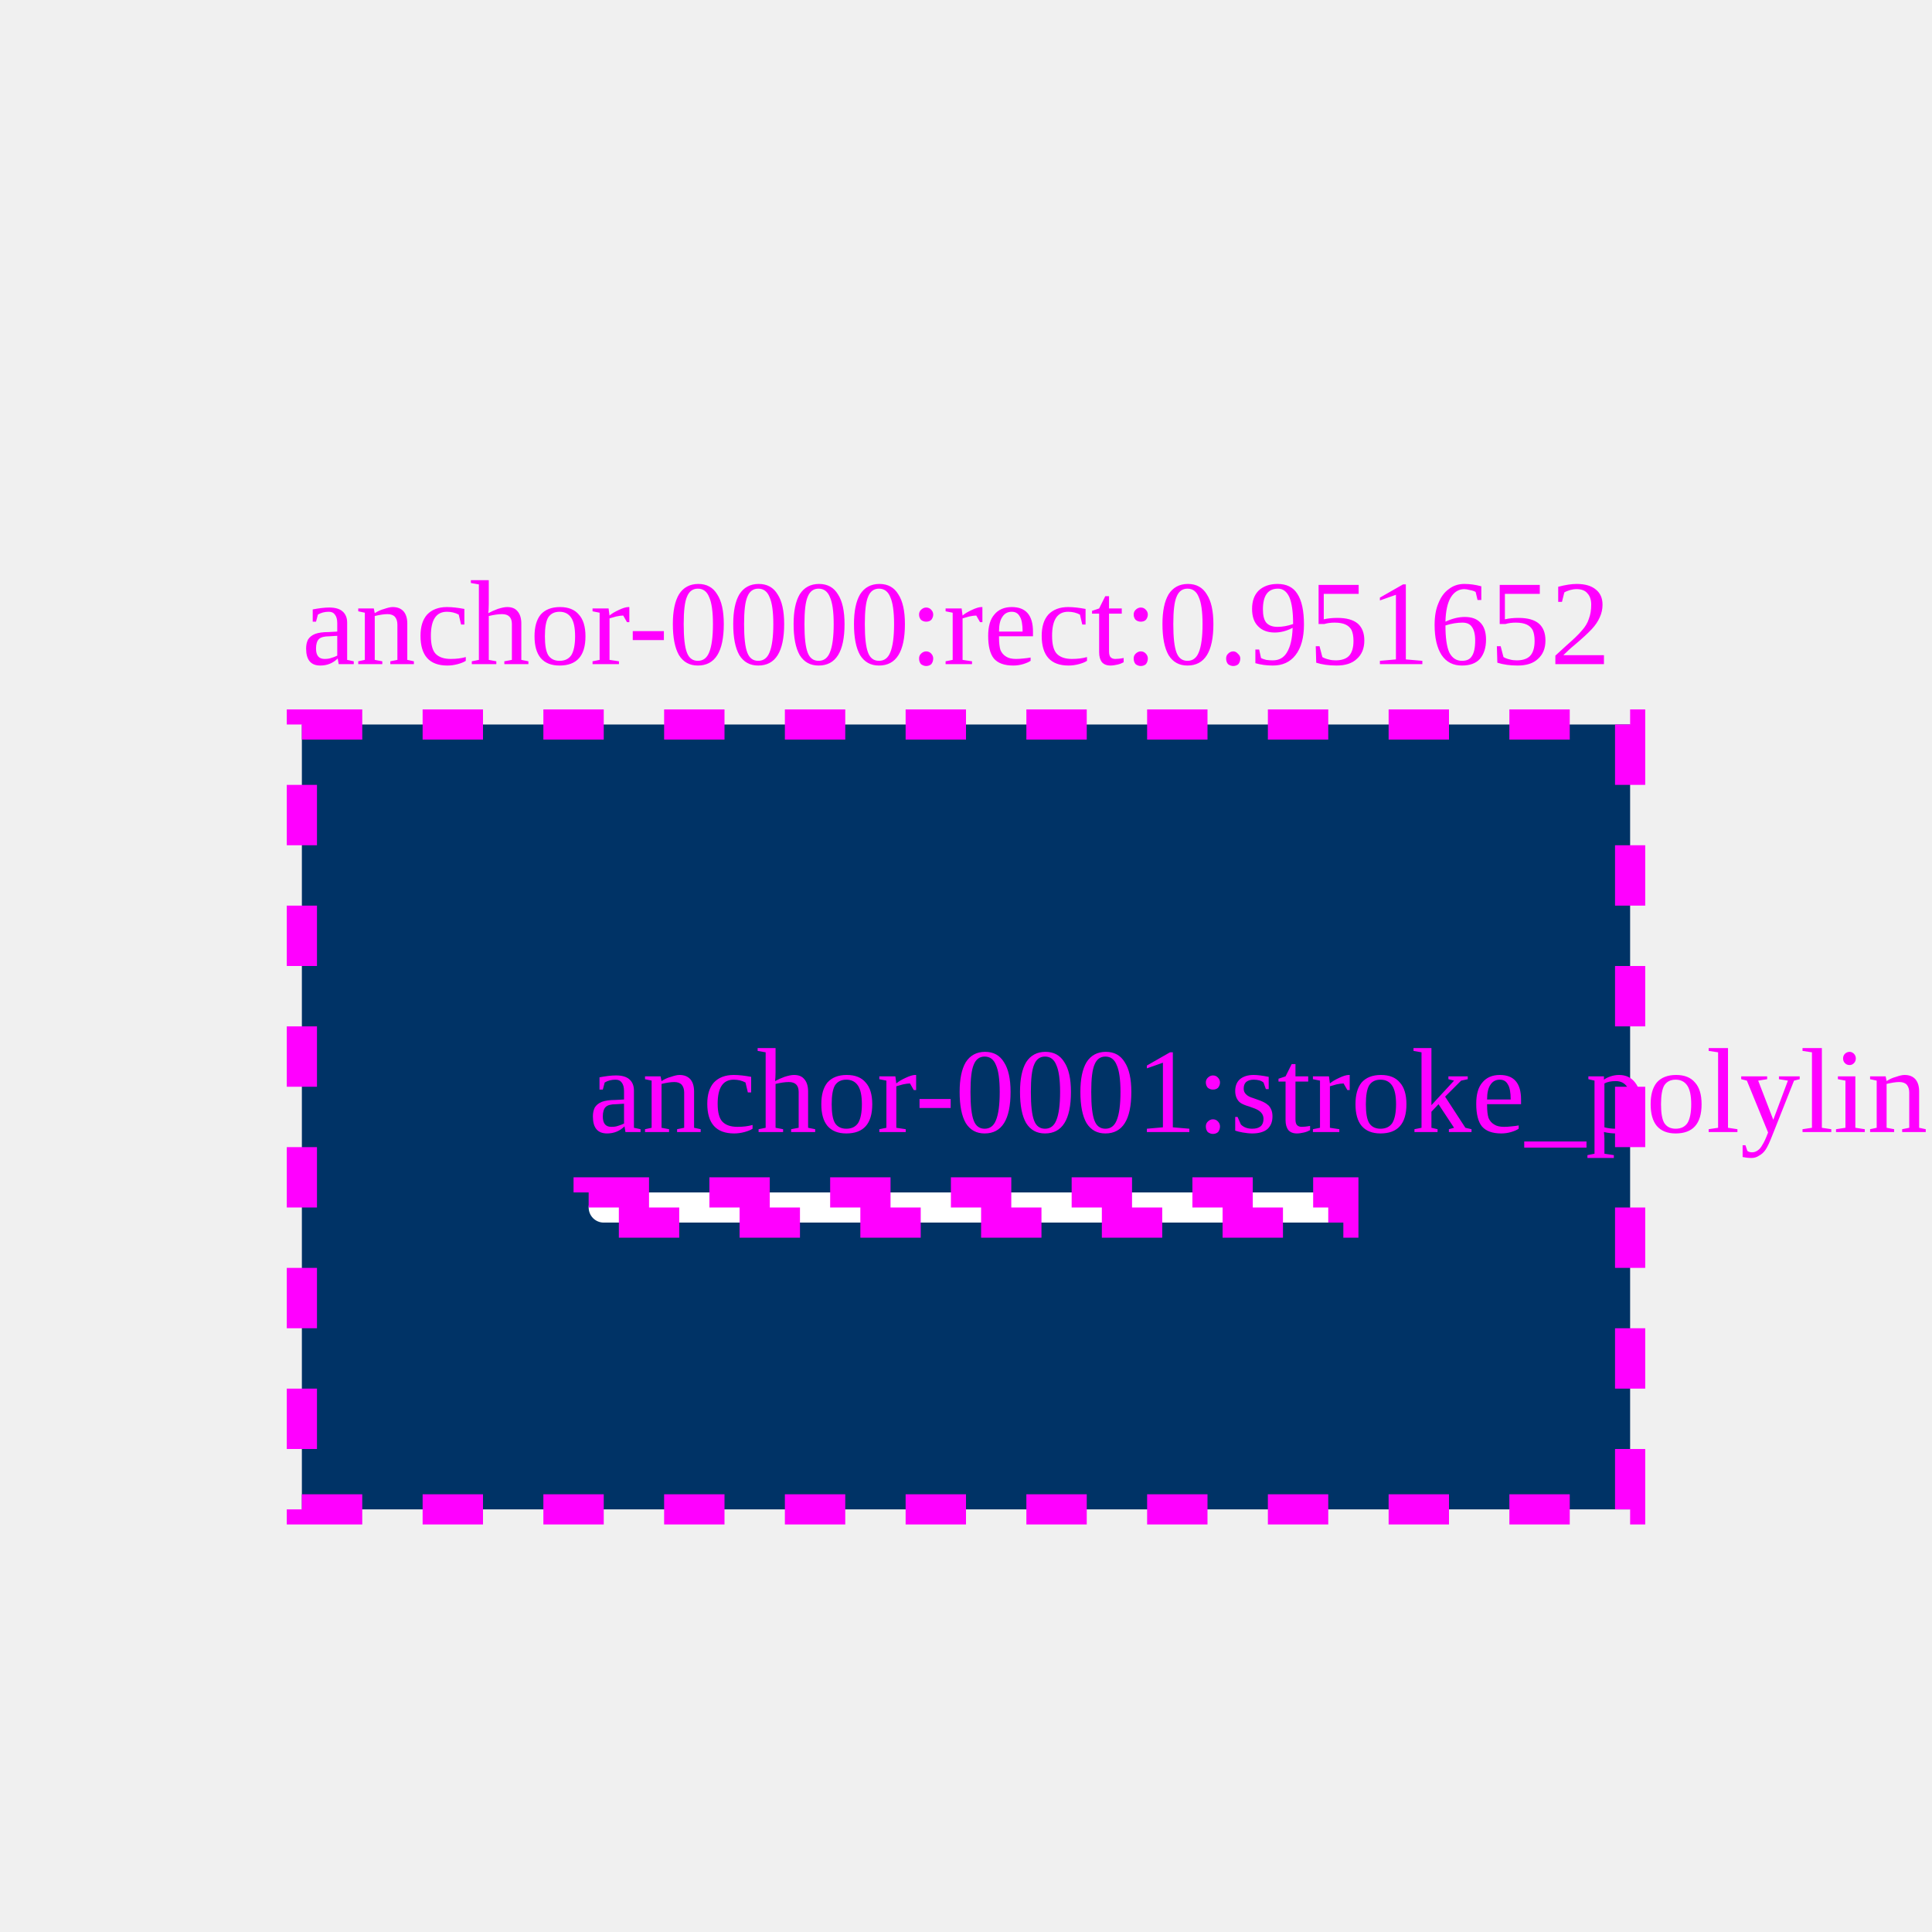
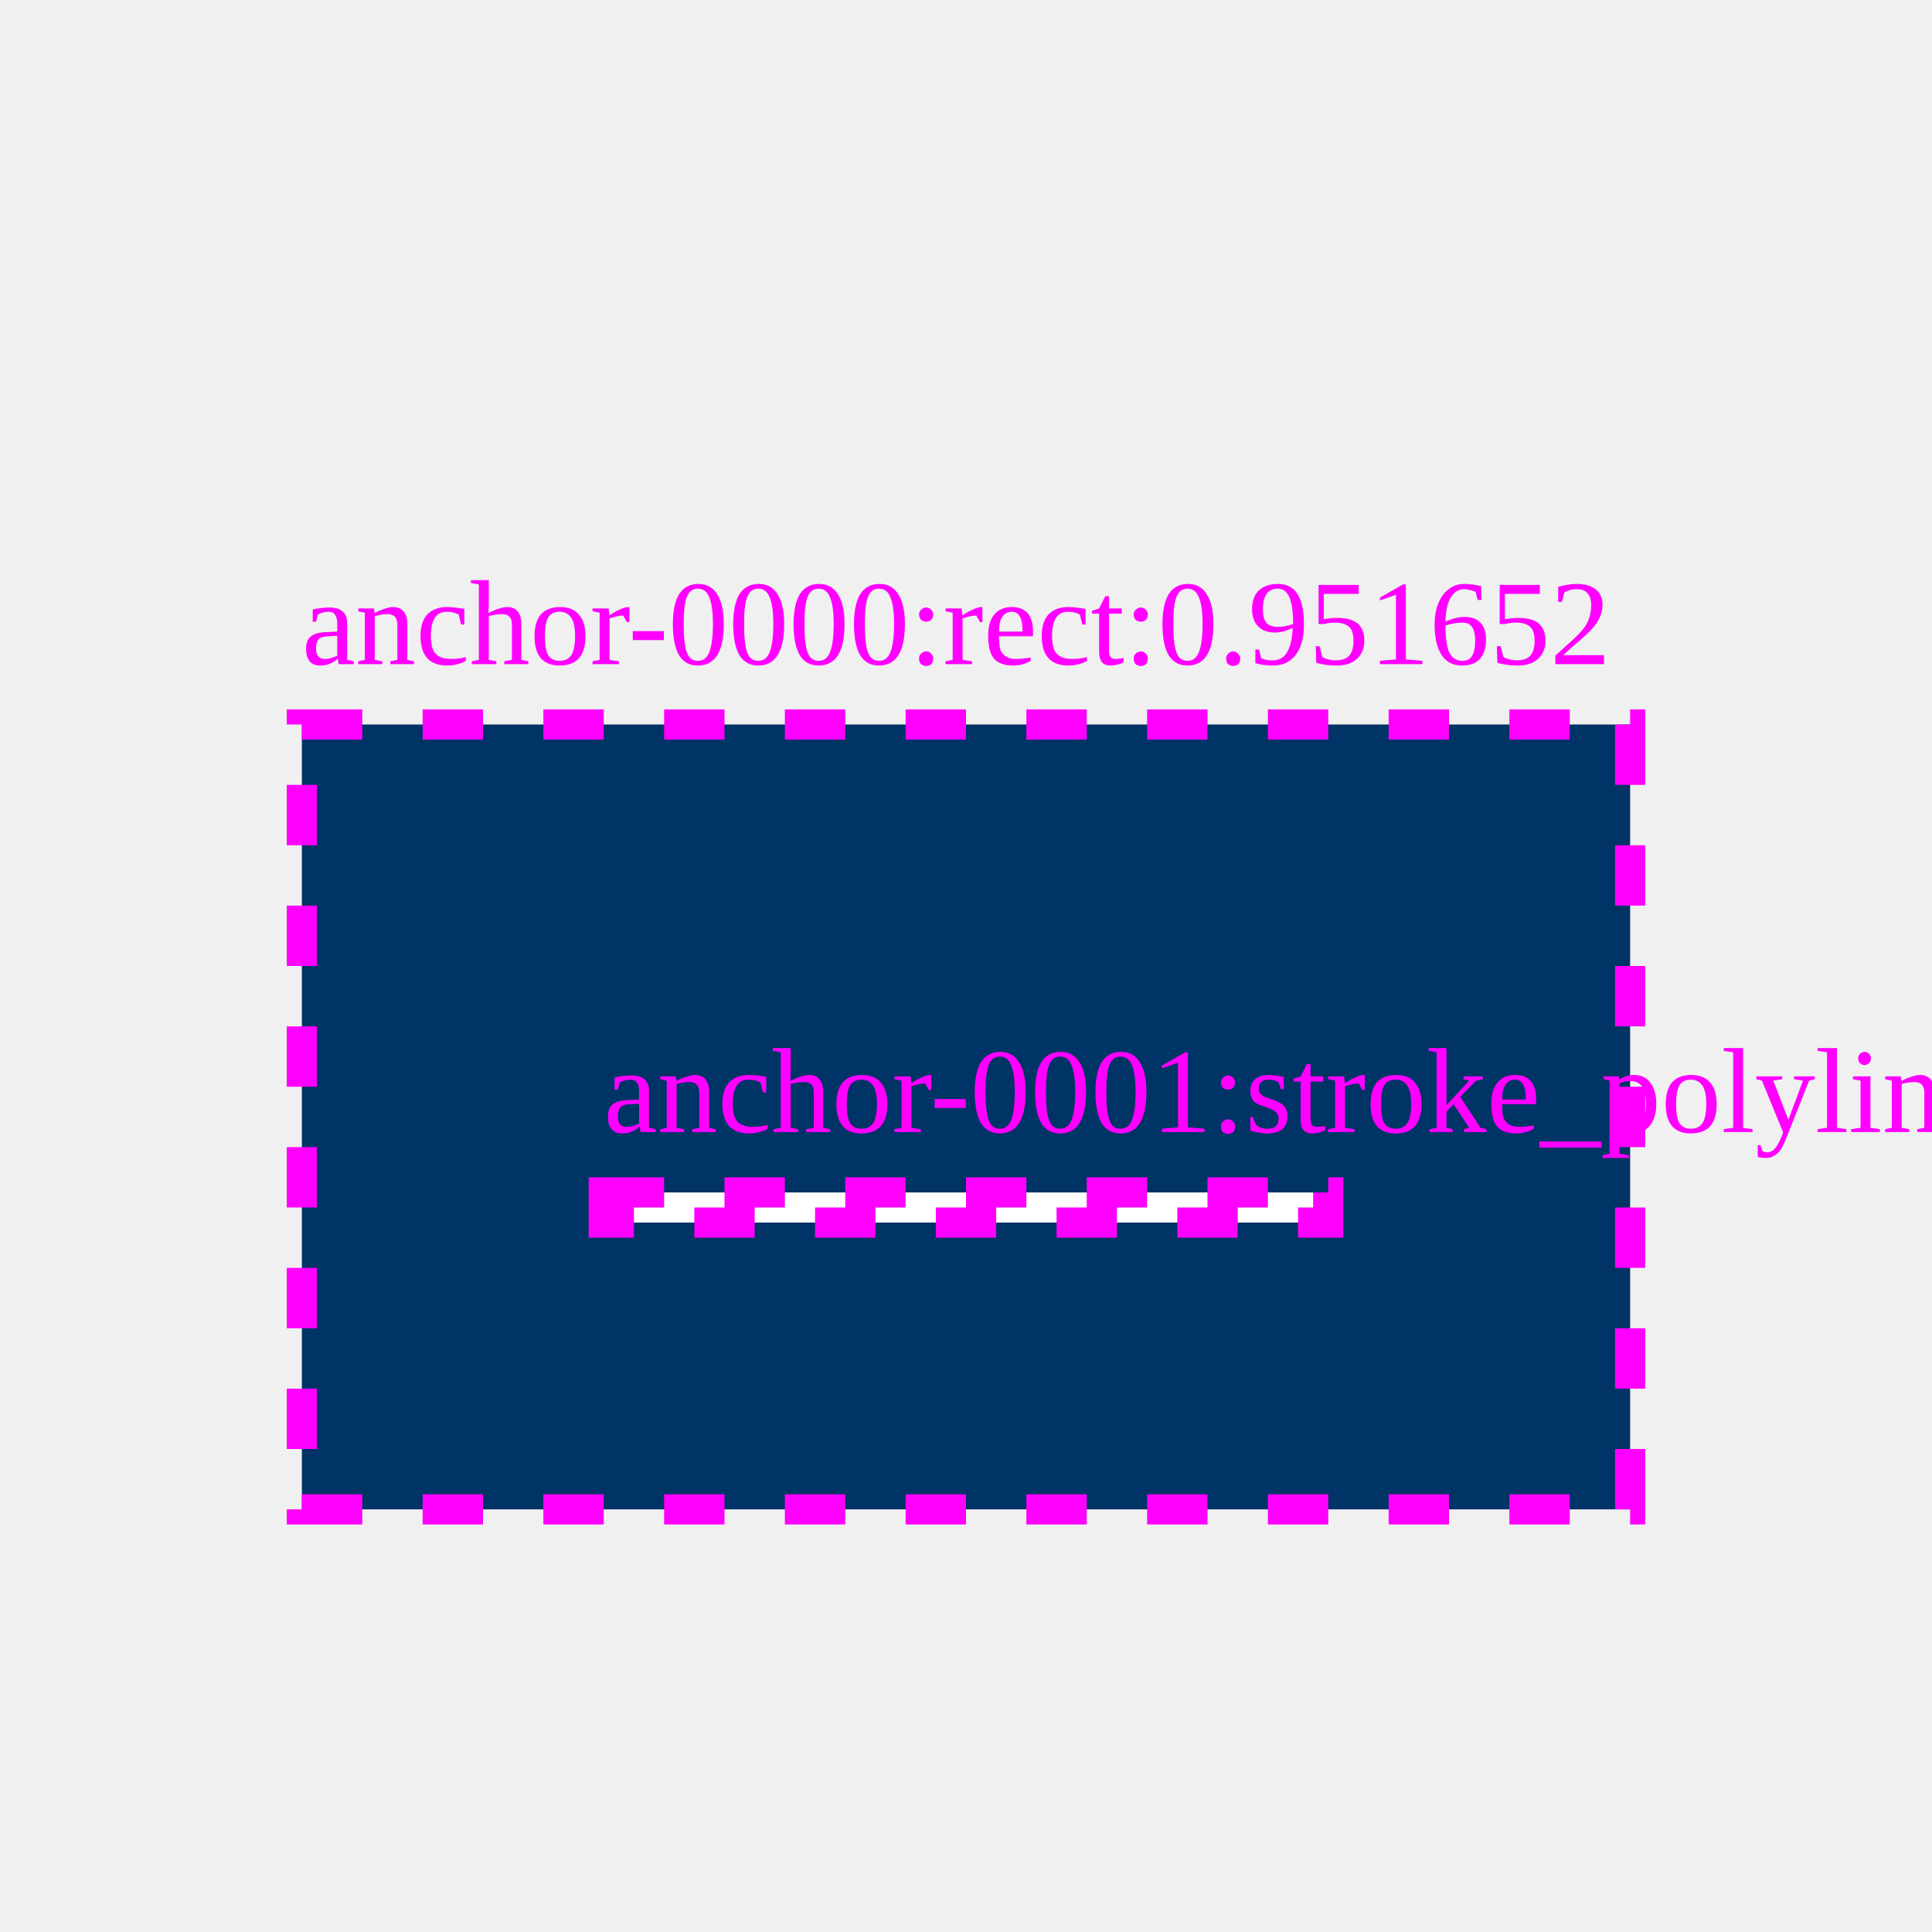
<svg xmlns="http://www.w3.org/2000/svg" viewBox="0 0 64 64" width="64" height="64">
  <g id="anchor-0000" data-kind="rect">
    <rect x="10" y="24" width="44" height="26" rx="0" ry="0" fill="#003366" />
    <rect x="10" y="24" width="44" height="26" fill="none" stroke="#ff00ff" stroke-width="1" stroke-dasharray="2 2" />
    <text x="10" y="22" font-size="4" fill="#ff00ff">anchor-0000:rect:0.951652</text>
  </g>
  <g id="anchor-0001" data-kind="stroke_polyline">
-     <path d="M 20 40 L 44 40" fill="none" stroke="#ffffff" stroke-width="1" stroke-linecap="round" stroke-linejoin="round" />
-     <rect x="19.5" y="39.5" width="25" height="1" fill="none" stroke="#ff00ff" stroke-width="1" stroke-dasharray="2 2" />
-     <text x="19.5" y="37.5" font-size="4" fill="#ff00ff">anchor-0001:stroke_polyline:1.0</text>
+     <path d="M 20 40 L 44 40" fill="none" stroke="#ffffff" stroke-width="1" stroke-linecap="butt" stroke-linejoin="round" />
+     <rect x="20" y="39.5" width="24" height="1" fill="none" stroke="#ff00ff" stroke-width="1" stroke-dasharray="2 2" />
+     <text x="20" y="37.5" font-size="4" fill="#ff00ff">anchor-0001:stroke_polyline:1.0</text>
  </g>
</svg>
